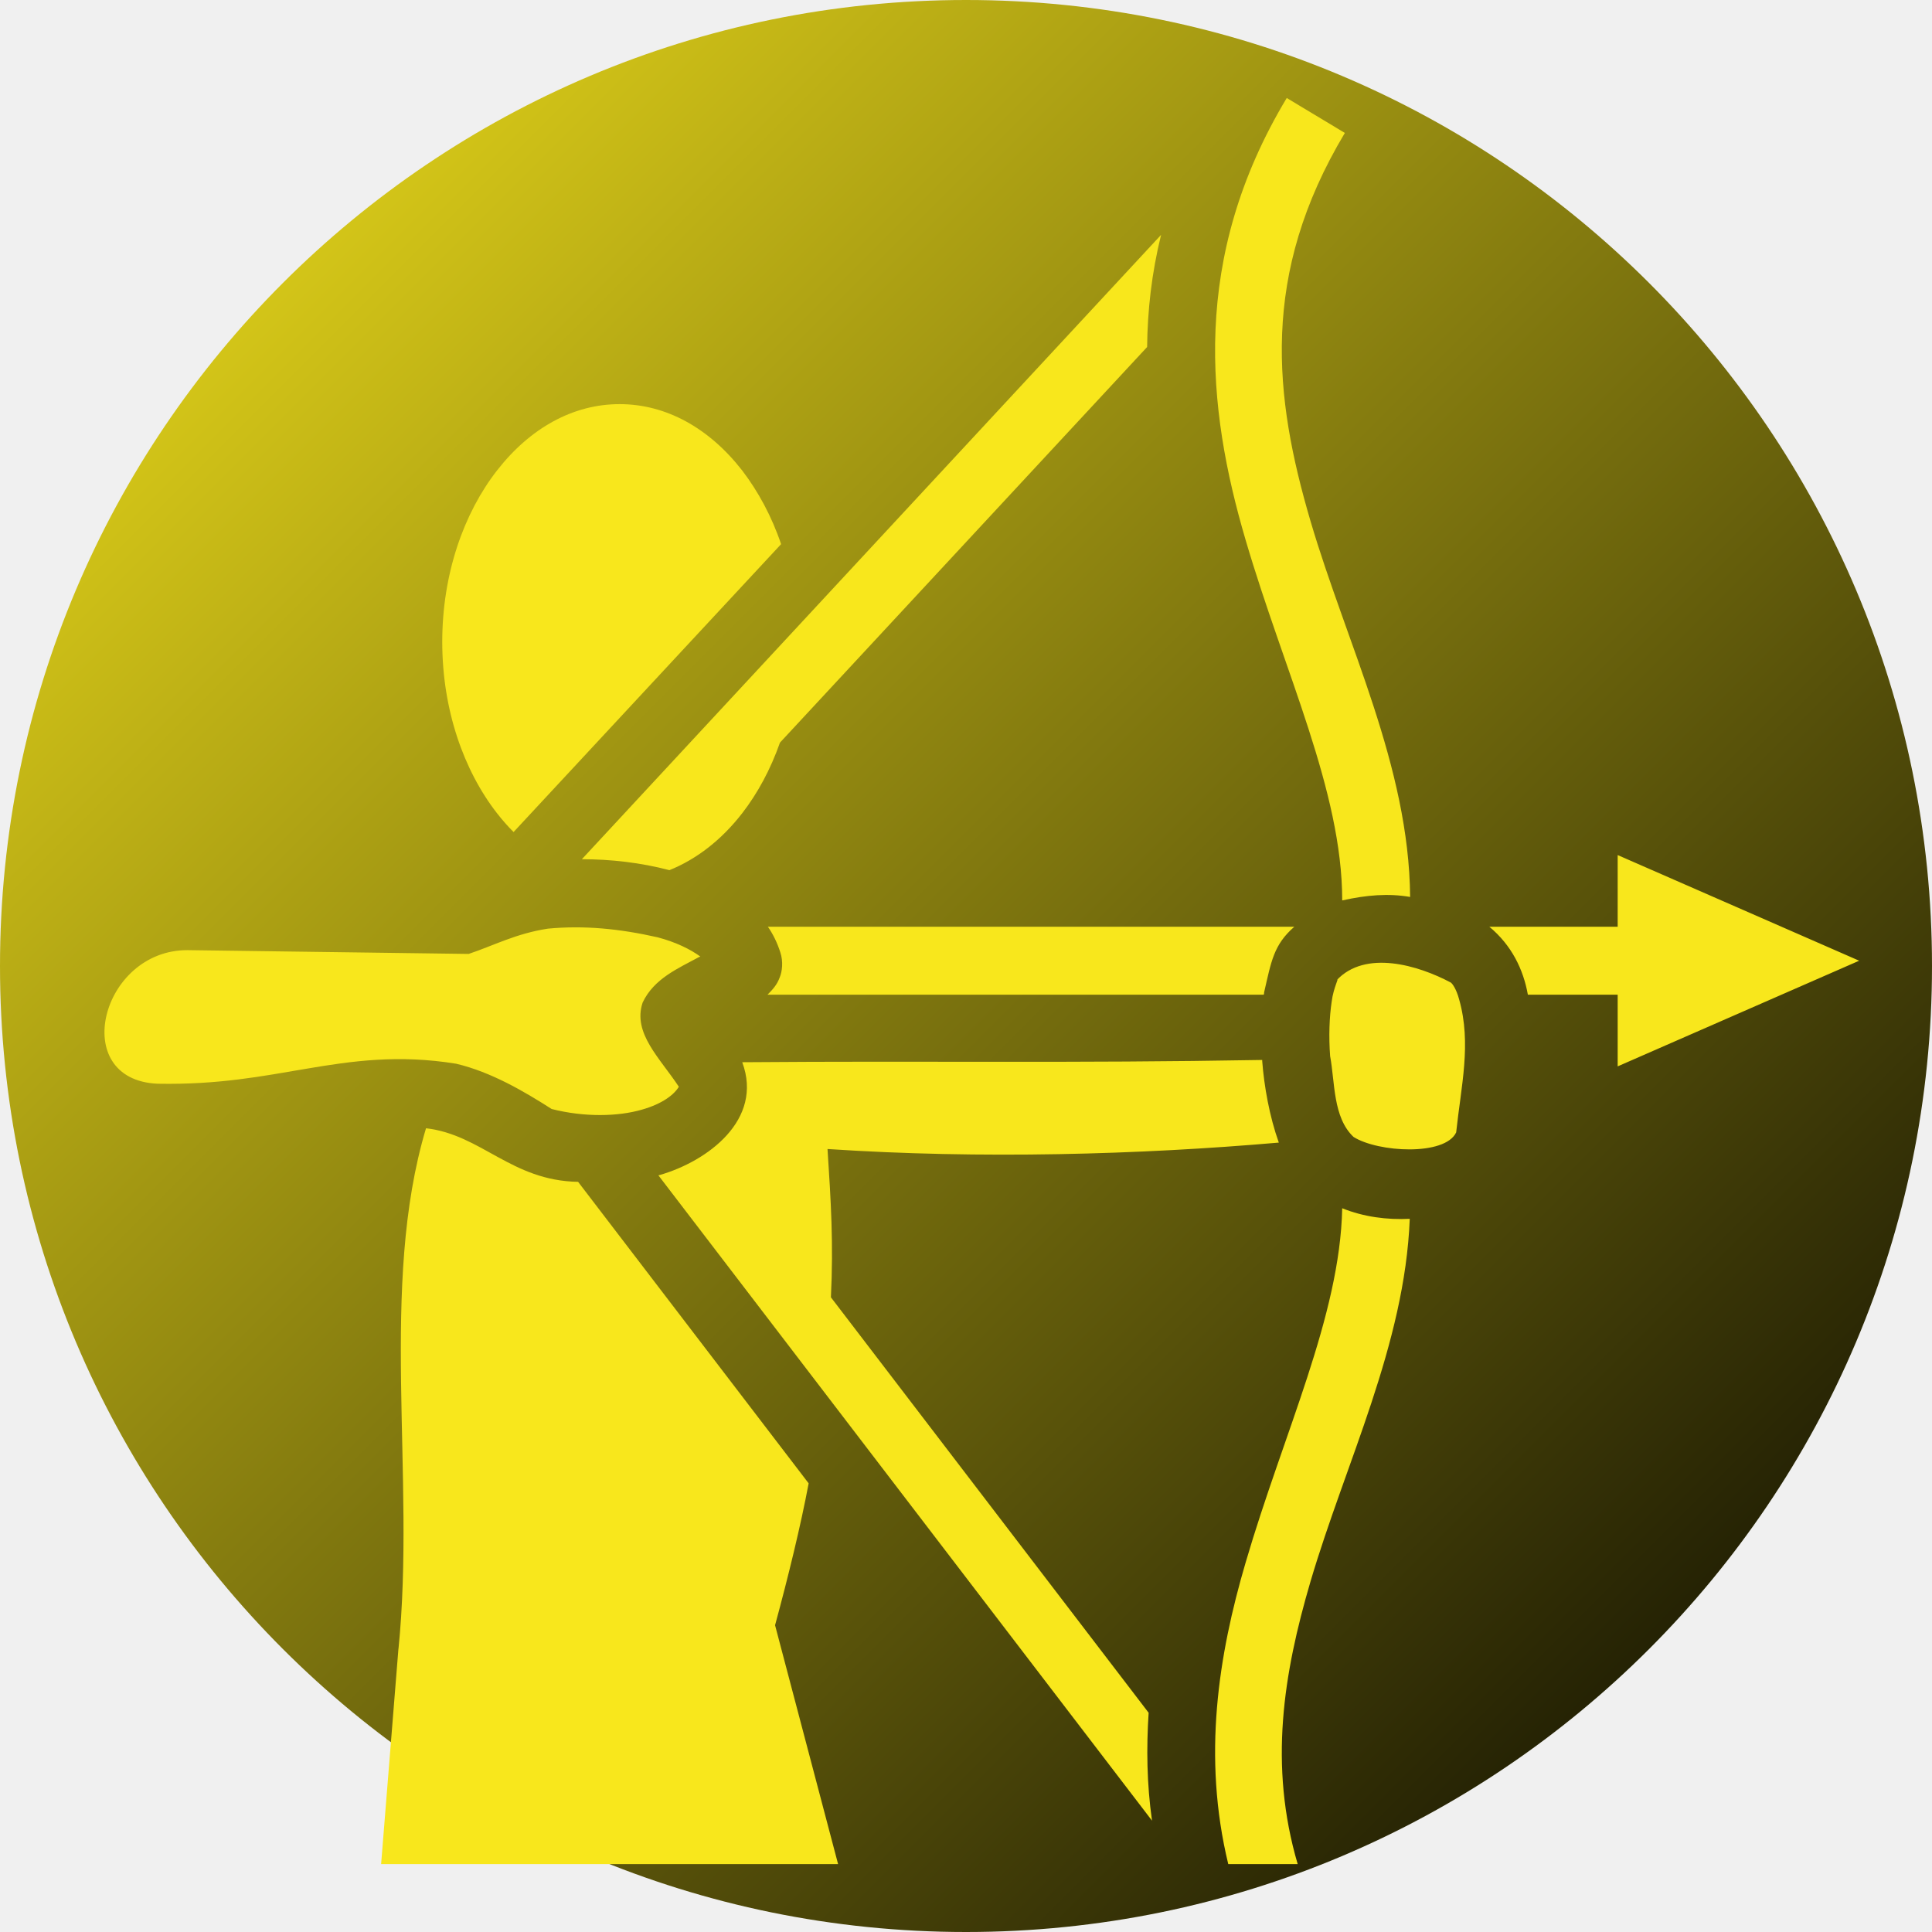
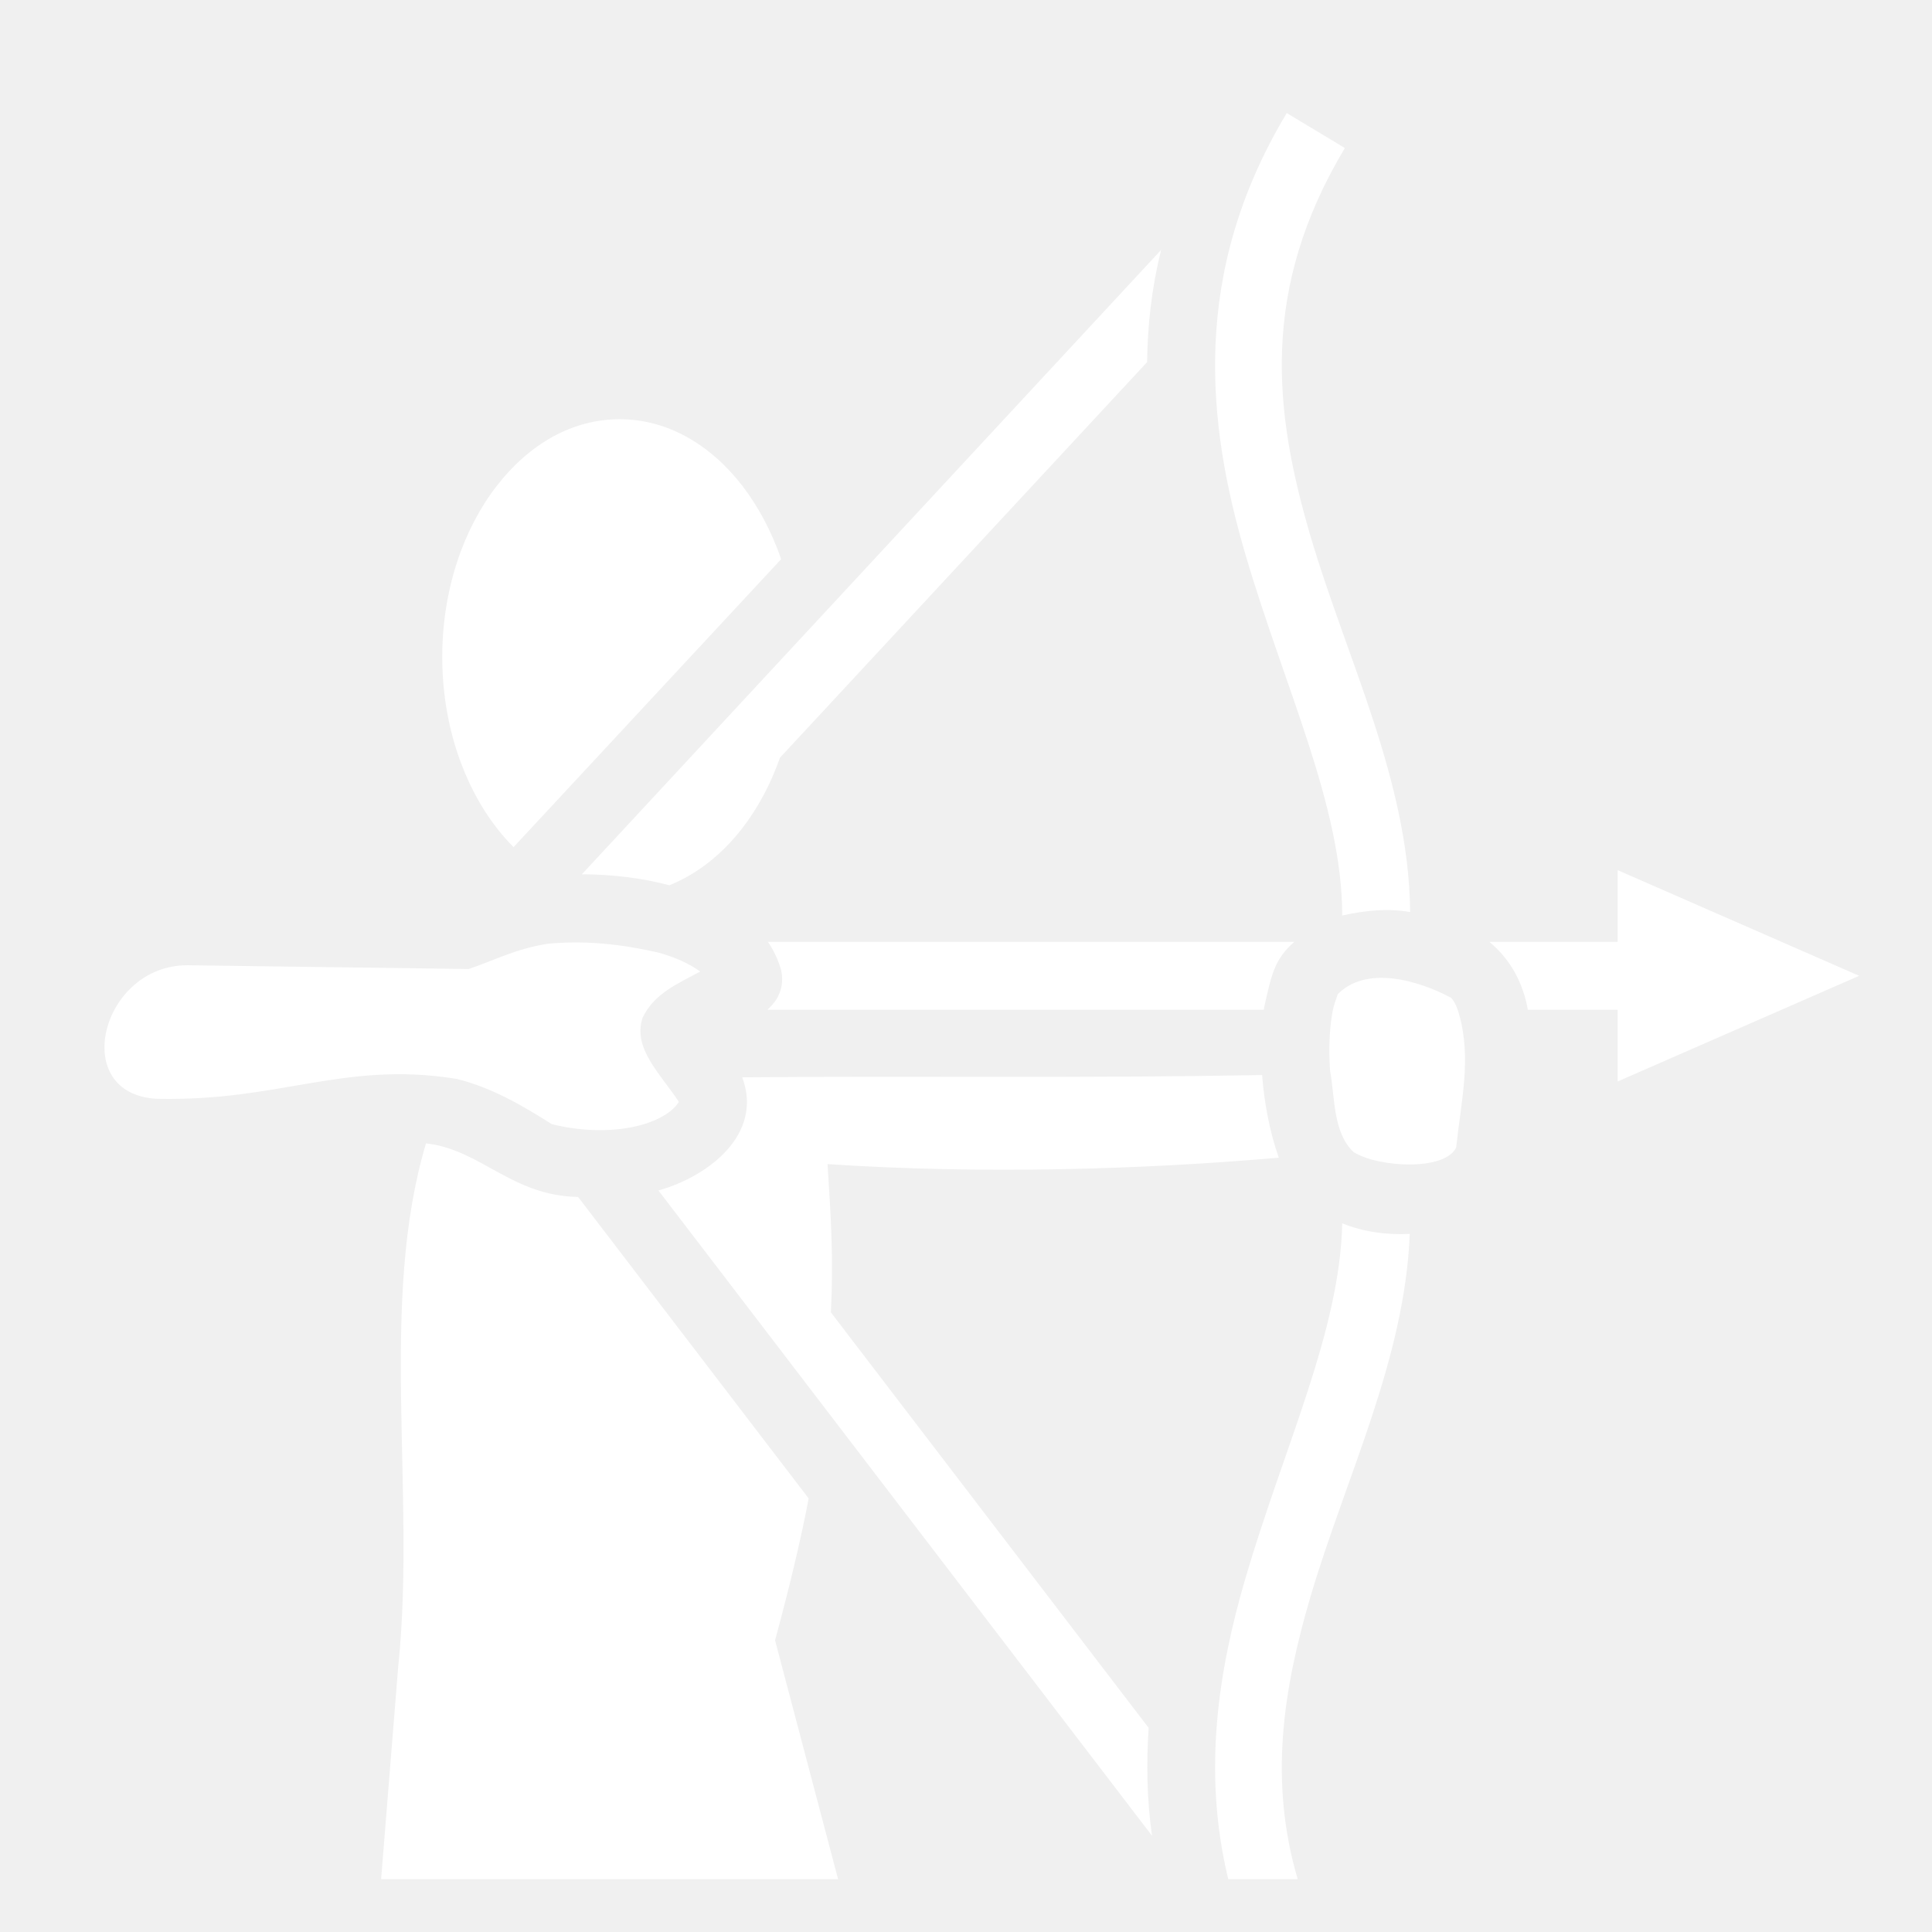
<svg xmlns="http://www.w3.org/2000/svg" viewBox="0 0 512 512" style="height: 512px; width: 512px;">
-   <defs>
-     <linearGradient x1="0" x2="1" y1="0" y2="1" id="delapouite-archer-gradient-0">
-       <stop offset="0%" stop-color="#f8e71c" stop-opacity="1" />
-       <stop offset="100%" stop-color="#000000" stop-opacity="1" />
-     </linearGradient>
-   </defs>
-   <circle cx="256" cy="256" r="256" fill="url(#delapouite-archer-gradient-0)" />
-   <g class="" transform="translate(0,0)" style="">
-     <path d="M341 25.97c-25.5 42.42-21.2 82.13-10.9 117.13 10.3 35.1 25.6 66.5 25.6 95.5h.1c6.3-1.4 12.1-1.9 17.9-.9-.3-34.7-16.8-67-26.4-99.6-9.7-33-13.4-65.29 9.1-102.87zm-33.3 36.27L154.2 227.7c7.6 0 15.6.9 23.2 2.9 7.2-2.9 13.8-8 19.3-15.1 4.1-5.3 7.5-11.6 10-18.7L304 91.96c.1-9.68 1.2-19.6 3.7-29.72zM164.2 107.1c-12.3 0-23.7 6.3-32.5 17.6s-14.5 27.4-14.5 45.4 5.7 34.1 14.5 45.4c1.4 1.8 2.9 3.5 4.4 5l70.9-76.3c-2.5-7.4-6.1-14-10.3-19.5-8.8-11.3-20.2-17.6-32.5-17.6zm264.5 119.5v19h-34c5.9 4.9 9 11.3 10.2 18h23.8v19l64-28zm-225.2 19c1.4 2 2.5 4.3 3.3 6.8.8 2.4.5 5.1-.2 6.7-.7 1.9-1.8 3.1-3.2 4.5h131.5c.1-.2.1-.4.1-.6 1.9-8.2 2.5-12.6 8-17.4zm-58.3.5c-8.5 1.3-14.4 4.5-21 6.7l-74.48-1c-23.01-.1-31.67 34.4-7.93 35.4 16.14.3 27.69-2 39.55-4 11.86-2 24.16-3.8 39.56-1.3 9.3 2.2 18.1 7.4 25.3 12 8.7 2.2 17.5 2 23.8.2 5.7-1.6 8.7-4.1 9.9-6.1-5-7.6-12.3-14.2-9.6-22.3 3-6.4 9.5-9.1 15-12.1.1 0 .2-.1.3-.1-2.6-1.9-6.4-3.8-11.3-5.1-10.2-2.3-19.5-3.2-29.1-2.3zm209 13.7c.9-1-.8 1.7-1.3 5.7-.6 4-.8 9.2-.4 14.4 1.3 6.9.7 16.2 6.2 21.4 6.5 4.1 24.2 5.1 27.2-1.2 1.3-12.3 4.1-23.5.8-35.2-.8-3-1.9-4.3-2.2-4.5-8.6-4.6-22.7-8.8-30.3-.6zm-19.7 21.1c-51 .9-87.9.2-137.8.6 5.7 15.3-9.3 26.3-21.9 29.9-.1 0-.2 0-.3.1l130.8 171c-1.4-9.8-1.5-19.3-.9-28.6l-84.2-110.1c.7-14.3 0-25.5-.9-39.3 40.6 2.7 82.7 1.5 119.6-1.7-2.5-7-3.9-15-4.4-21.6zM112.9 299c-12.5 41.7-2.7 92.3-7.3 138v-.2L101 494h121.1l-16.7-63.3c3.5-12.9 6.8-26.4 8.9-37.6l-61.1-79.9c-17.7-.3-25.6-12.5-40.3-14.2zm242.8 21.2c-.6 28.6-15.5 59.4-25.6 93.9-7.2 24.5-11.5 51.4-4.6 79.9h18.4c-7.7-26.2-3.8-50.4 3.4-74.9 9.3-31.5 25-62.8 26.3-96.1-6 .3-12.2-.5-17.9-2.8z" fill="#f8e71c" fill-opacity="1" />
+   <g class="" transform="translate(0,4)" style="">
+     <path d="M341 25.97c-25.5 42.42-21.2 82.13-10.9 117.13 10.3 35.1 25.6 66.5 25.6 95.5h.1c6.3-1.4 12.1-1.9 17.9-.9-.3-34.7-16.8-67-26.4-99.6-9.7-33-13.4-65.29 9.1-102.87zm-33.3 36.27L154.2 227.7c7.6 0 15.6.9 23.2 2.9 7.2-2.9 13.8-8 19.3-15.1 4.1-5.3 7.5-11.6 10-18.7L304 91.96c.1-9.68 1.2-19.6 3.7-29.72zM164.2 107.1c-12.3 0-23.7 6.3-32.5 17.6s-14.5 27.4-14.5 45.4 5.7 34.1 14.5 45.4c1.4 1.8 2.9 3.5 4.4 5l70.9-76.3c-2.5-7.4-6.1-14-10.3-19.5-8.8-11.3-20.2-17.6-32.5-17.6zm264.5 119.5v19h-34c5.9 4.9 9 11.3 10.2 18h23.8v19l64-28zm-225.2 19c1.4 2 2.5 4.3 3.3 6.8.8 2.4.5 5.1-.2 6.7-.7 1.9-1.8 3.1-3.2 4.5h131.5c.1-.2.1-.4.1-.6 1.9-8.2 2.5-12.6 8-17.4zm-58.3.5c-8.5 1.3-14.4 4.5-21 6.7l-74.48-1c-23.01-.1-31.67 34.4-7.93 35.4 16.14.3 27.69-2 39.55-4 11.86-2 24.16-3.8 39.56-1.3 9.3 2.2 18.1 7.4 25.3 12 8.7 2.2 17.5 2 23.8.2 5.7-1.6 8.7-4.1 9.9-6.1-5-7.6-12.3-14.2-9.6-22.3 3-6.4 9.5-9.1 15-12.1.1 0 .2-.1.3-.1-2.6-1.9-6.4-3.8-11.3-5.1-10.2-2.3-19.5-3.2-29.1-2.3zm209 13.7c.9-1-.8 1.7-1.3 5.7-.6 4-.8 9.2-.4 14.4 1.3 6.9.7 16.2 6.2 21.4 6.5 4.1 24.2 5.1 27.2-1.2 1.3-12.3 4.1-23.5.8-35.2-.8-3-1.9-4.3-2.2-4.5-8.6-4.6-22.7-8.8-30.3-.6zm-19.7 21.1c-51 .9-87.9.2-137.8.6 5.7 15.3-9.3 26.3-21.9 29.9-.1 0-.2 0-.3.1l130.8 171c-1.4-9.8-1.5-19.3-.9-28.6l-84.2-110.1c.7-14.3 0-25.5-.9-39.3 40.6 2.7 82.7 1.5 119.6-1.7-2.5-7-3.9-15-4.4-21.6zM112.9 299c-12.5 41.7-2.7 92.3-7.3 138v-.2L101 494h121.1l-16.7-63.3c3.5-12.9 6.8-26.4 8.9-37.6l-61.1-79.9c-17.7-.3-25.6-12.5-40.3-14.2zm242.8 21.2c-.6 28.6-15.5 59.4-25.6 93.9-7.2 24.5-11.5 51.4-4.6 79.9h18.4c-7.7-26.2-3.8-50.4 3.4-74.9 9.3-31.5 25-62.8 26.3-96.1-6 .3-12.2-.5-17.9-2.8z" fill="#ffffff" fill-opacity="1" />
  </g>
</svg>
